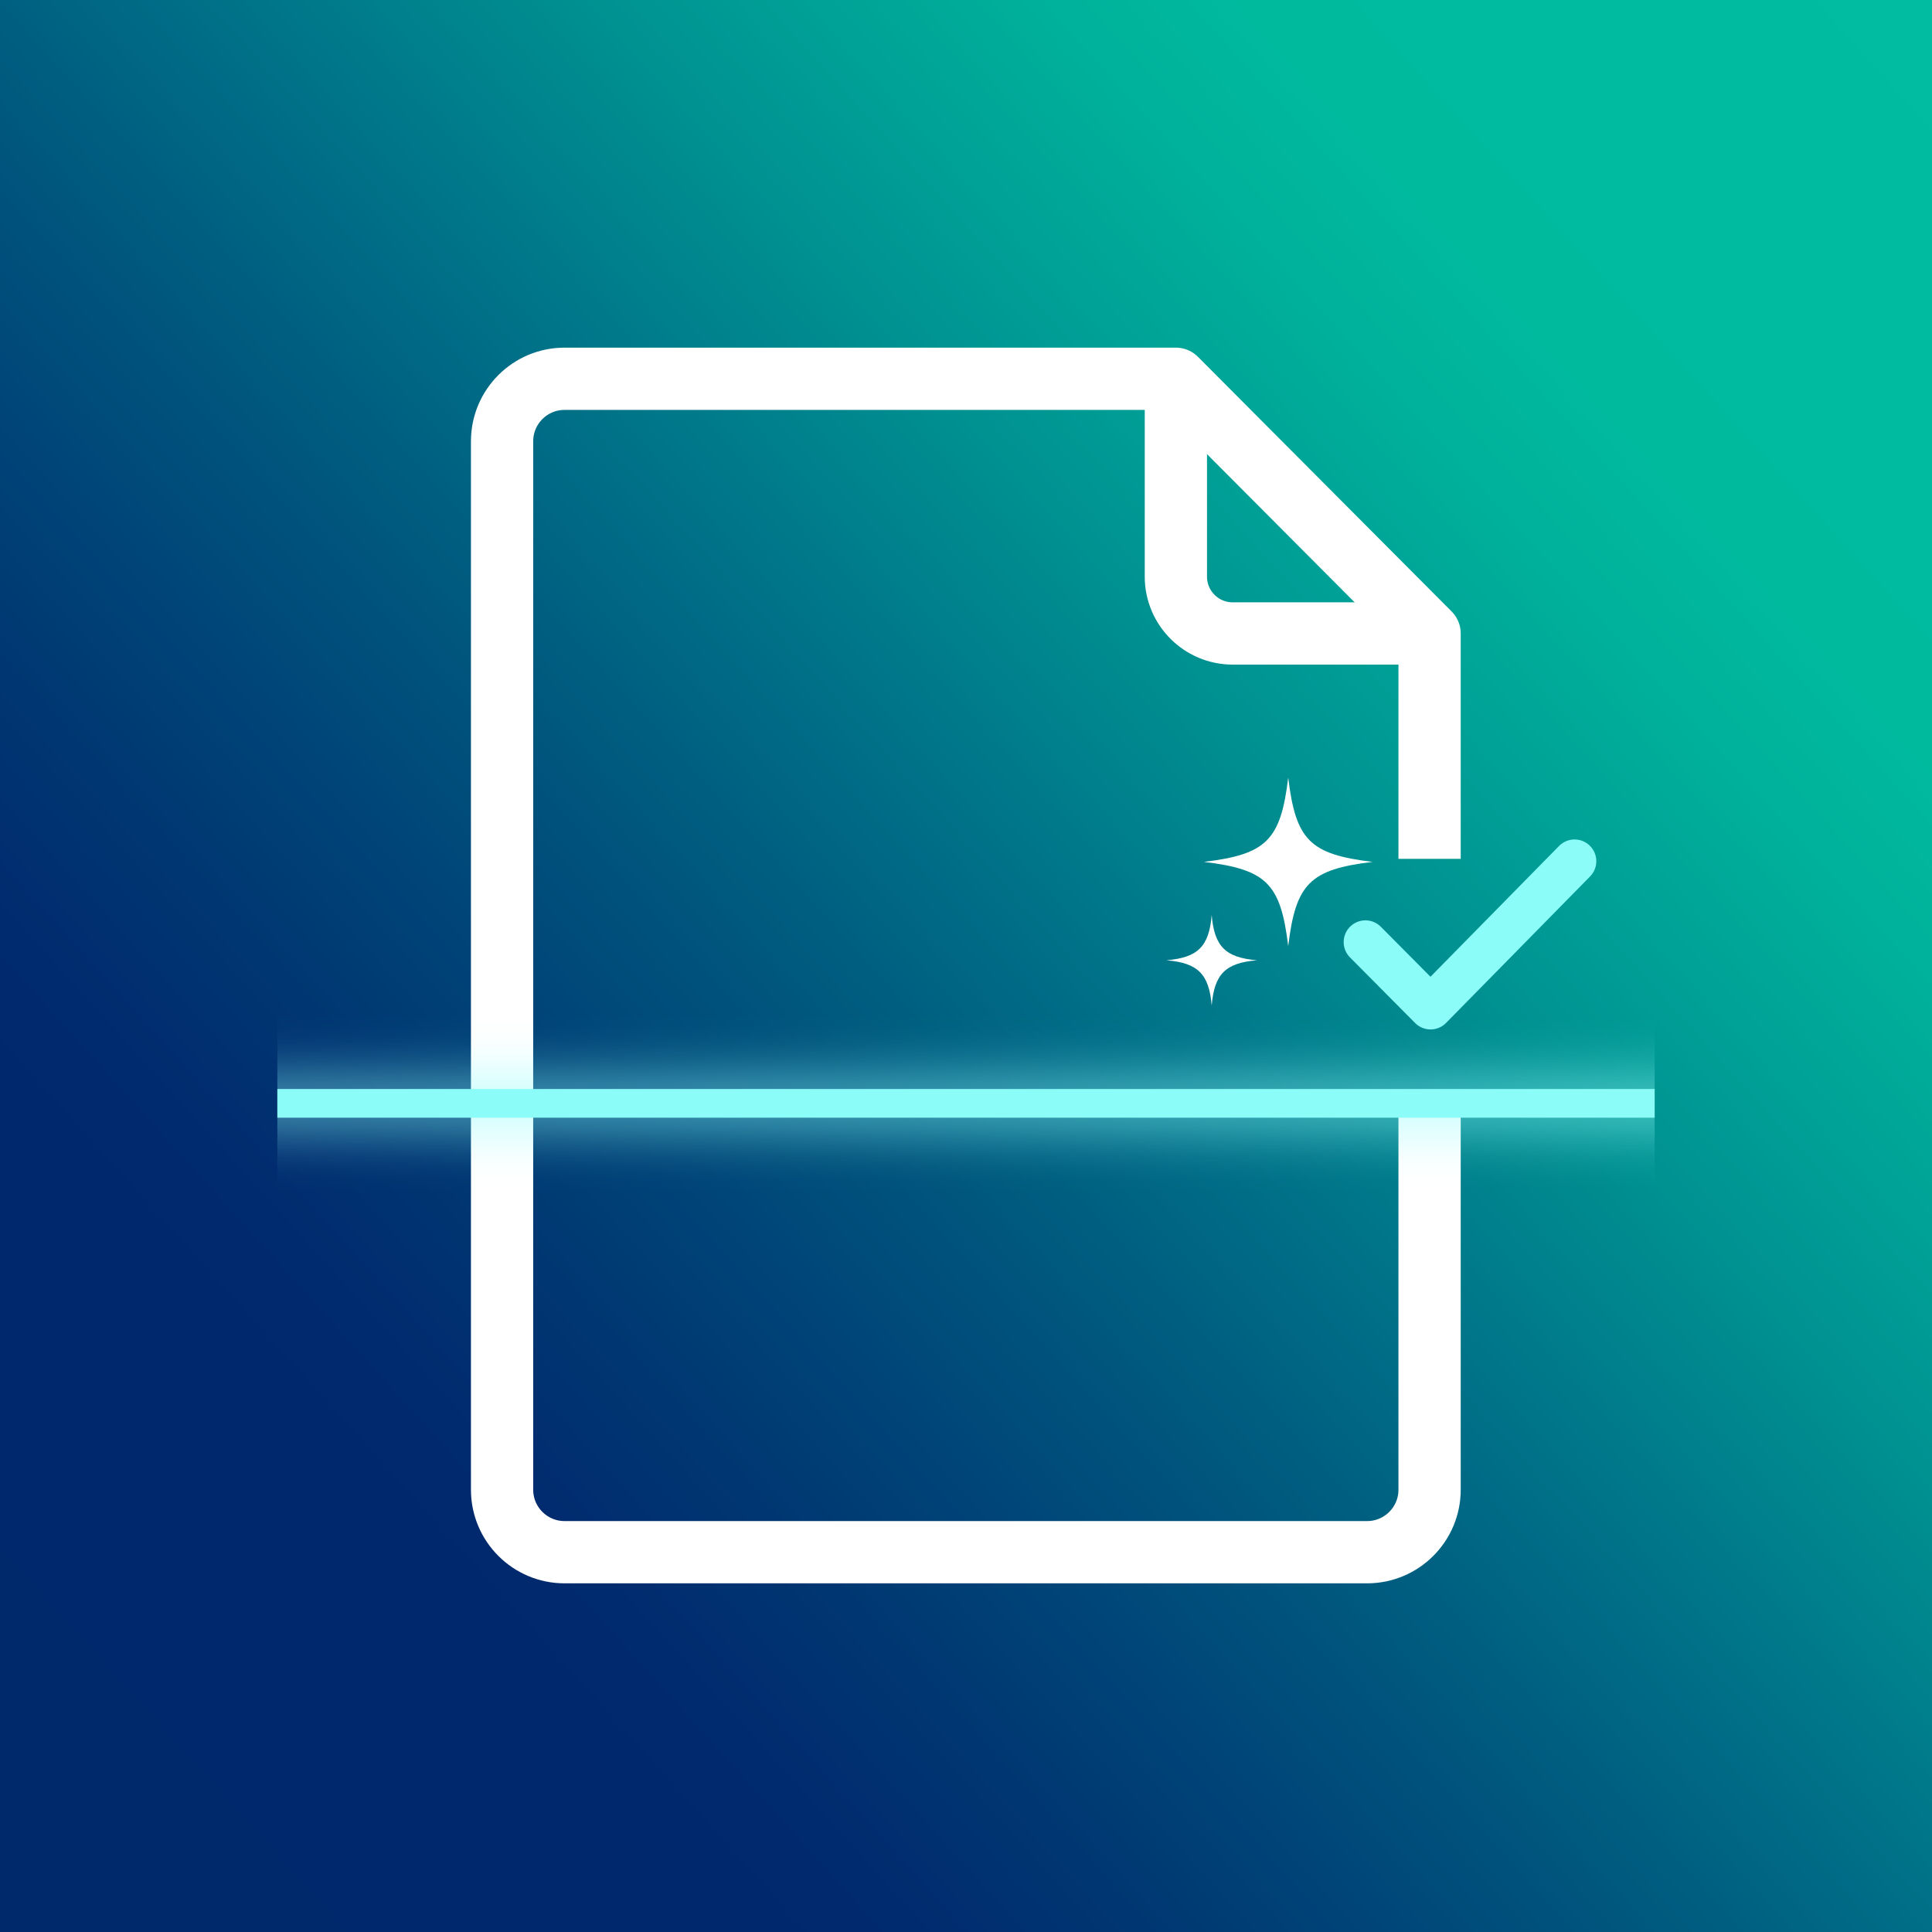
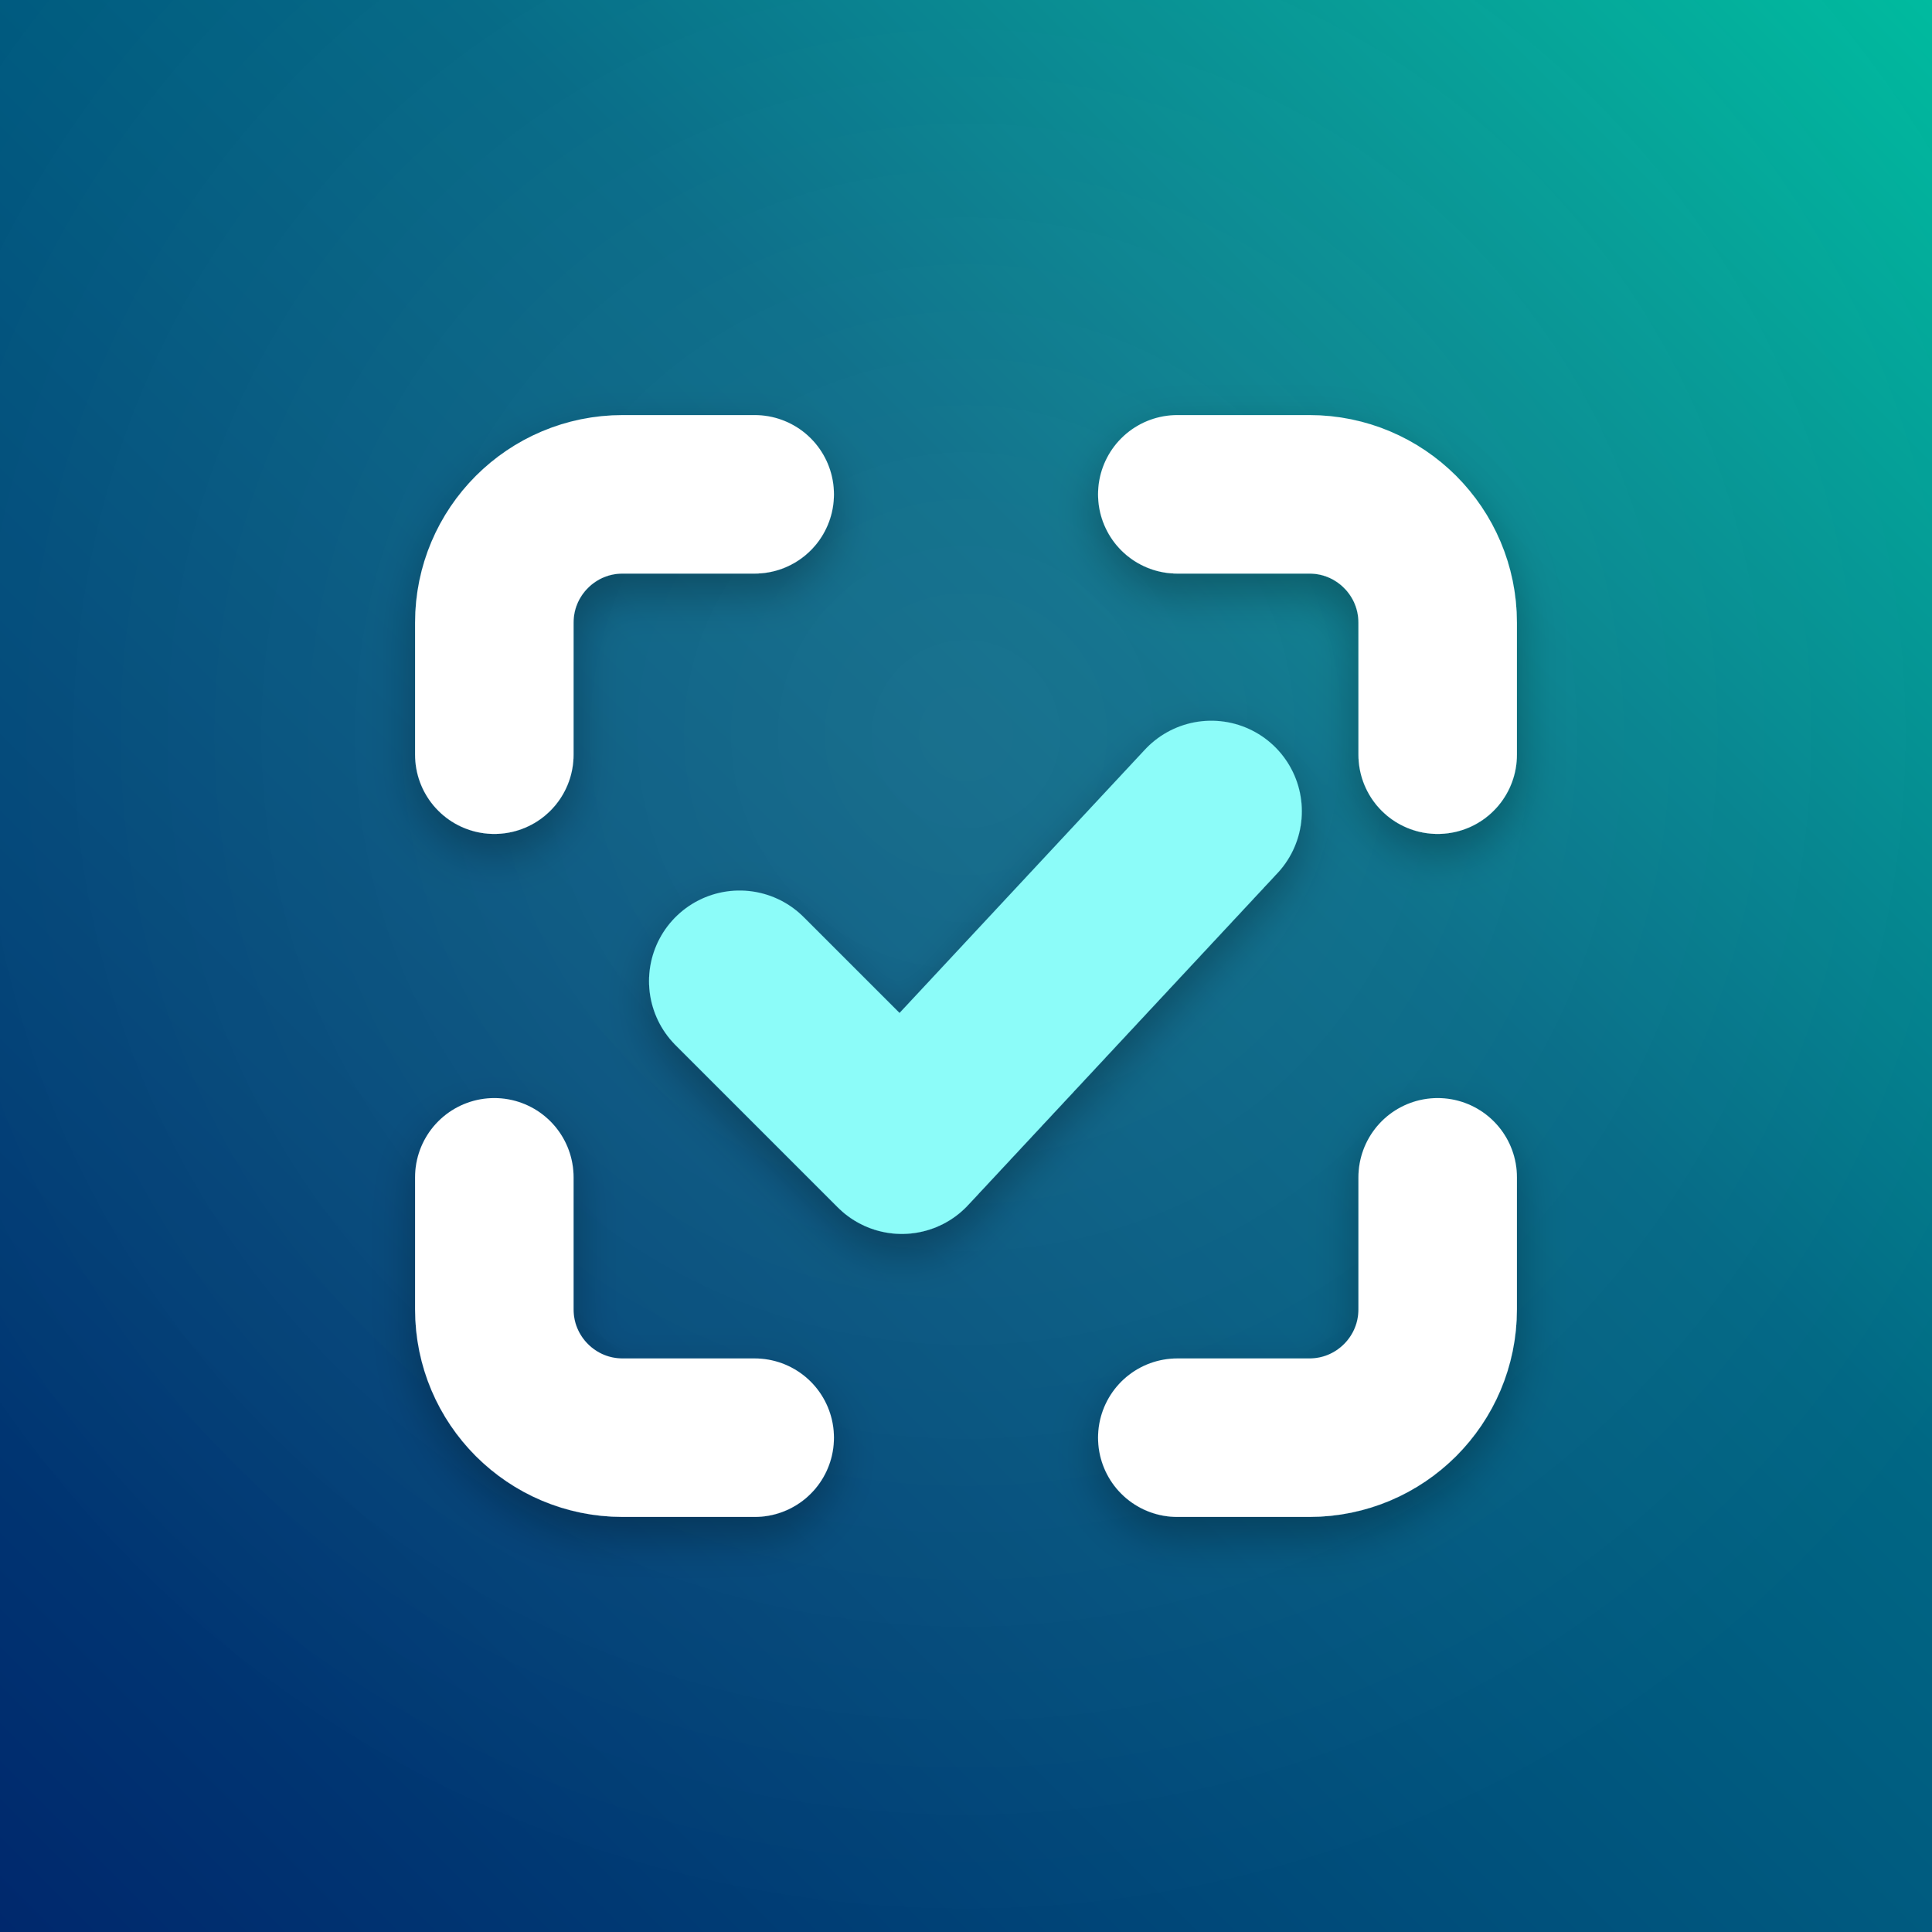
<svg xmlns="http://www.w3.org/2000/svg" width="512" height="512" viewBox="0 0 512 512">
  <defs>
-     <linearGradient id="bgGrad" gradientUnits="userSpaceOnUse" x1="-254.19" y1="229.68" x2="281.32" y2="-254.19">
-       <stop offset="0" stop-color="#00296C" />
-       <stop offset="0.062" stop-color="#00296B" />
-       <stop offset="0.125" stop-color="#00286D" />
-       <stop offset="0.188" stop-color="#00286C" />
-       <stop offset="0.25" stop-color="#012B6F" />
-       <stop offset="0.312" stop-color="#003772" />
-       <stop offset="0.375" stop-color="#004578" />
-       <stop offset="0.438" stop-color="#00557D" />
-       <stop offset="0.5" stop-color="#006784" />
-       <stop offset="0.562" stop-color="#007A8B" />
-       <stop offset="0.625" stop-color="#008E90" />
-       <stop offset="0.688" stop-color="#009F96" />
-       <stop offset="0.75" stop-color="#00AF9A" />
-       <stop offset="0.812" stop-color="#00BA9E" />
-       <stop offset="0.875" stop-color="#00BB9F" />
-       <stop offset="0.938" stop-color="#00BB9F" />
-       <stop offset="1" stop-color="#01BCA0" />
+     <linearGradient id="bgGrad" gradientUnits="userSpaceOnUse" x1="0" y1="512" x2="512" y2="0">
+       <stop offset="0" stop-color="#00286D" />
+       <stop offset="0.62" stop-color="#006784" />
+       <stop offset="1" stop-color="#00BB9F" />
    </linearGradient>
-     <filter id="beamBloom" x="-5%" y="-1200%" width="110%" height="2500%" color-interpolation-filters="sRGB">
-       <feGaussianBlur stdDeviation="0 8.0" />
+     <radialGradient id="bgLift" gradientUnits="userSpaceOnUse" cx="256" cy="194.56" r="317.44">
+       <stop offset="0" stop-color="#FFFFFF" stop-opacity="0.10" />
+       <stop offset="1" stop-color="#FFFFFF" stop-opacity="0" />
+     </radialGradient>
+     <filter id="markShadow" x="-20%" y="-20%" width="140%" height="150%">
+       <feDropShadow dx="0" dy="5" stdDeviation="6" flood-color="#000000" flood-opacity="0.28" />
    </filter>
  </defs>
  <g id="background">
    <rect x="0" y="0" width="512" height="512" fill="url(#bgGrad)" />
+     <rect x="0" y="0" width="512" height="512" fill="url(#bgLift)" />
  </g>
  <g id="mark">
-     <g id="doc" fill="none" stroke="#FFFFFF" stroke-width="16.5" stroke-linecap="butt" stroke-linejoin="round">
-       <path id="doc-outline" d="M 378.855,227.6 V 167.875 L 311.62,100.38 H 149.617 A 16.562,16.562 0 0 0 133.055,116.942 V 394.788 A 16.562,16.562 0 0 0 149.617,411.35 H 362.293 A 16.562,16.562 0 0 0 378.855,394.788 V 295.9" />
-       <path id="doc-fold" d="M 311.62,100.38 V 152.813 A 15.062,15.062 0 0 0 326.682,167.875 H 378.855" />
-     </g>
-     <g id="sparkles" fill="#FFFFFF">
-       <path id="sparkle-lg" d="M 341.39,206.073 C 343.39,222.66 347.14,226.41 363.727,228.41 C 347.14,230.41 343.39,234.16 341.39,250.747 C 339.39,234.16 335.64,230.41 319.053,228.41 C 335.64,226.41 339.39,222.66 341.39,206.073 Z" />
-       <path id="sparkle-sm" d="M 321.112,242.48 C 321.812,250.83 324.762,253.78 333.112,254.48 C 324.762,255.18 321.812,258.13 321.112,266.48 C 320.412,258.13 317.462,255.18 309.112,254.48 C 317.462,253.78 320.412,250.83 321.112,242.48 Z" />
-     </g>
-     <path id="check" d="M 361.85,249.662 L 379.11,267.05 L 417.275,228.231" fill="none" stroke="#8CFCF9" stroke-width="11.526" stroke-linecap="round" stroke-linejoin="round" />
-     <g id="beam">
-       <rect id="beam-glow" x="73.5" y="288.6" width="365.0" height="7.6" fill="#8CFCF9" filter="url(#beamBloom)" />
-       <rect id="beam-core" x="73.5" y="288.6" width="365.0" height="7.6" fill="#8CFCF9" />
+     <g id="glyph" filter="url(#markShadow)" fill="none" stroke-linecap="round" stroke-linejoin="round">
+       <g id="corners" stroke="#FFFFFF" stroke-width="42">
+         <path id="corner-tl" d="M 131 200 V 165 A 34 34 0 0 1 165 131 H 200" />
+         <path id="corner-tr" d="M 312 131 H 347 A 34 34 0 0 1 381 165 V 200" />
+         <path id="corner-br" d="M 381 312 V 347 A 34 34 0 0 1 347 381 H 312" />
+         <path id="corner-bl" d="M 200 381 H 165 A 34 34 0 0 1 131 347 V 312" />
+       </g>
+       <path id="check" d="M 196 260 L 239 303 L 321 215" stroke="#8CFCF9" stroke-width="48" />
    </g>
  </g>
</svg>
